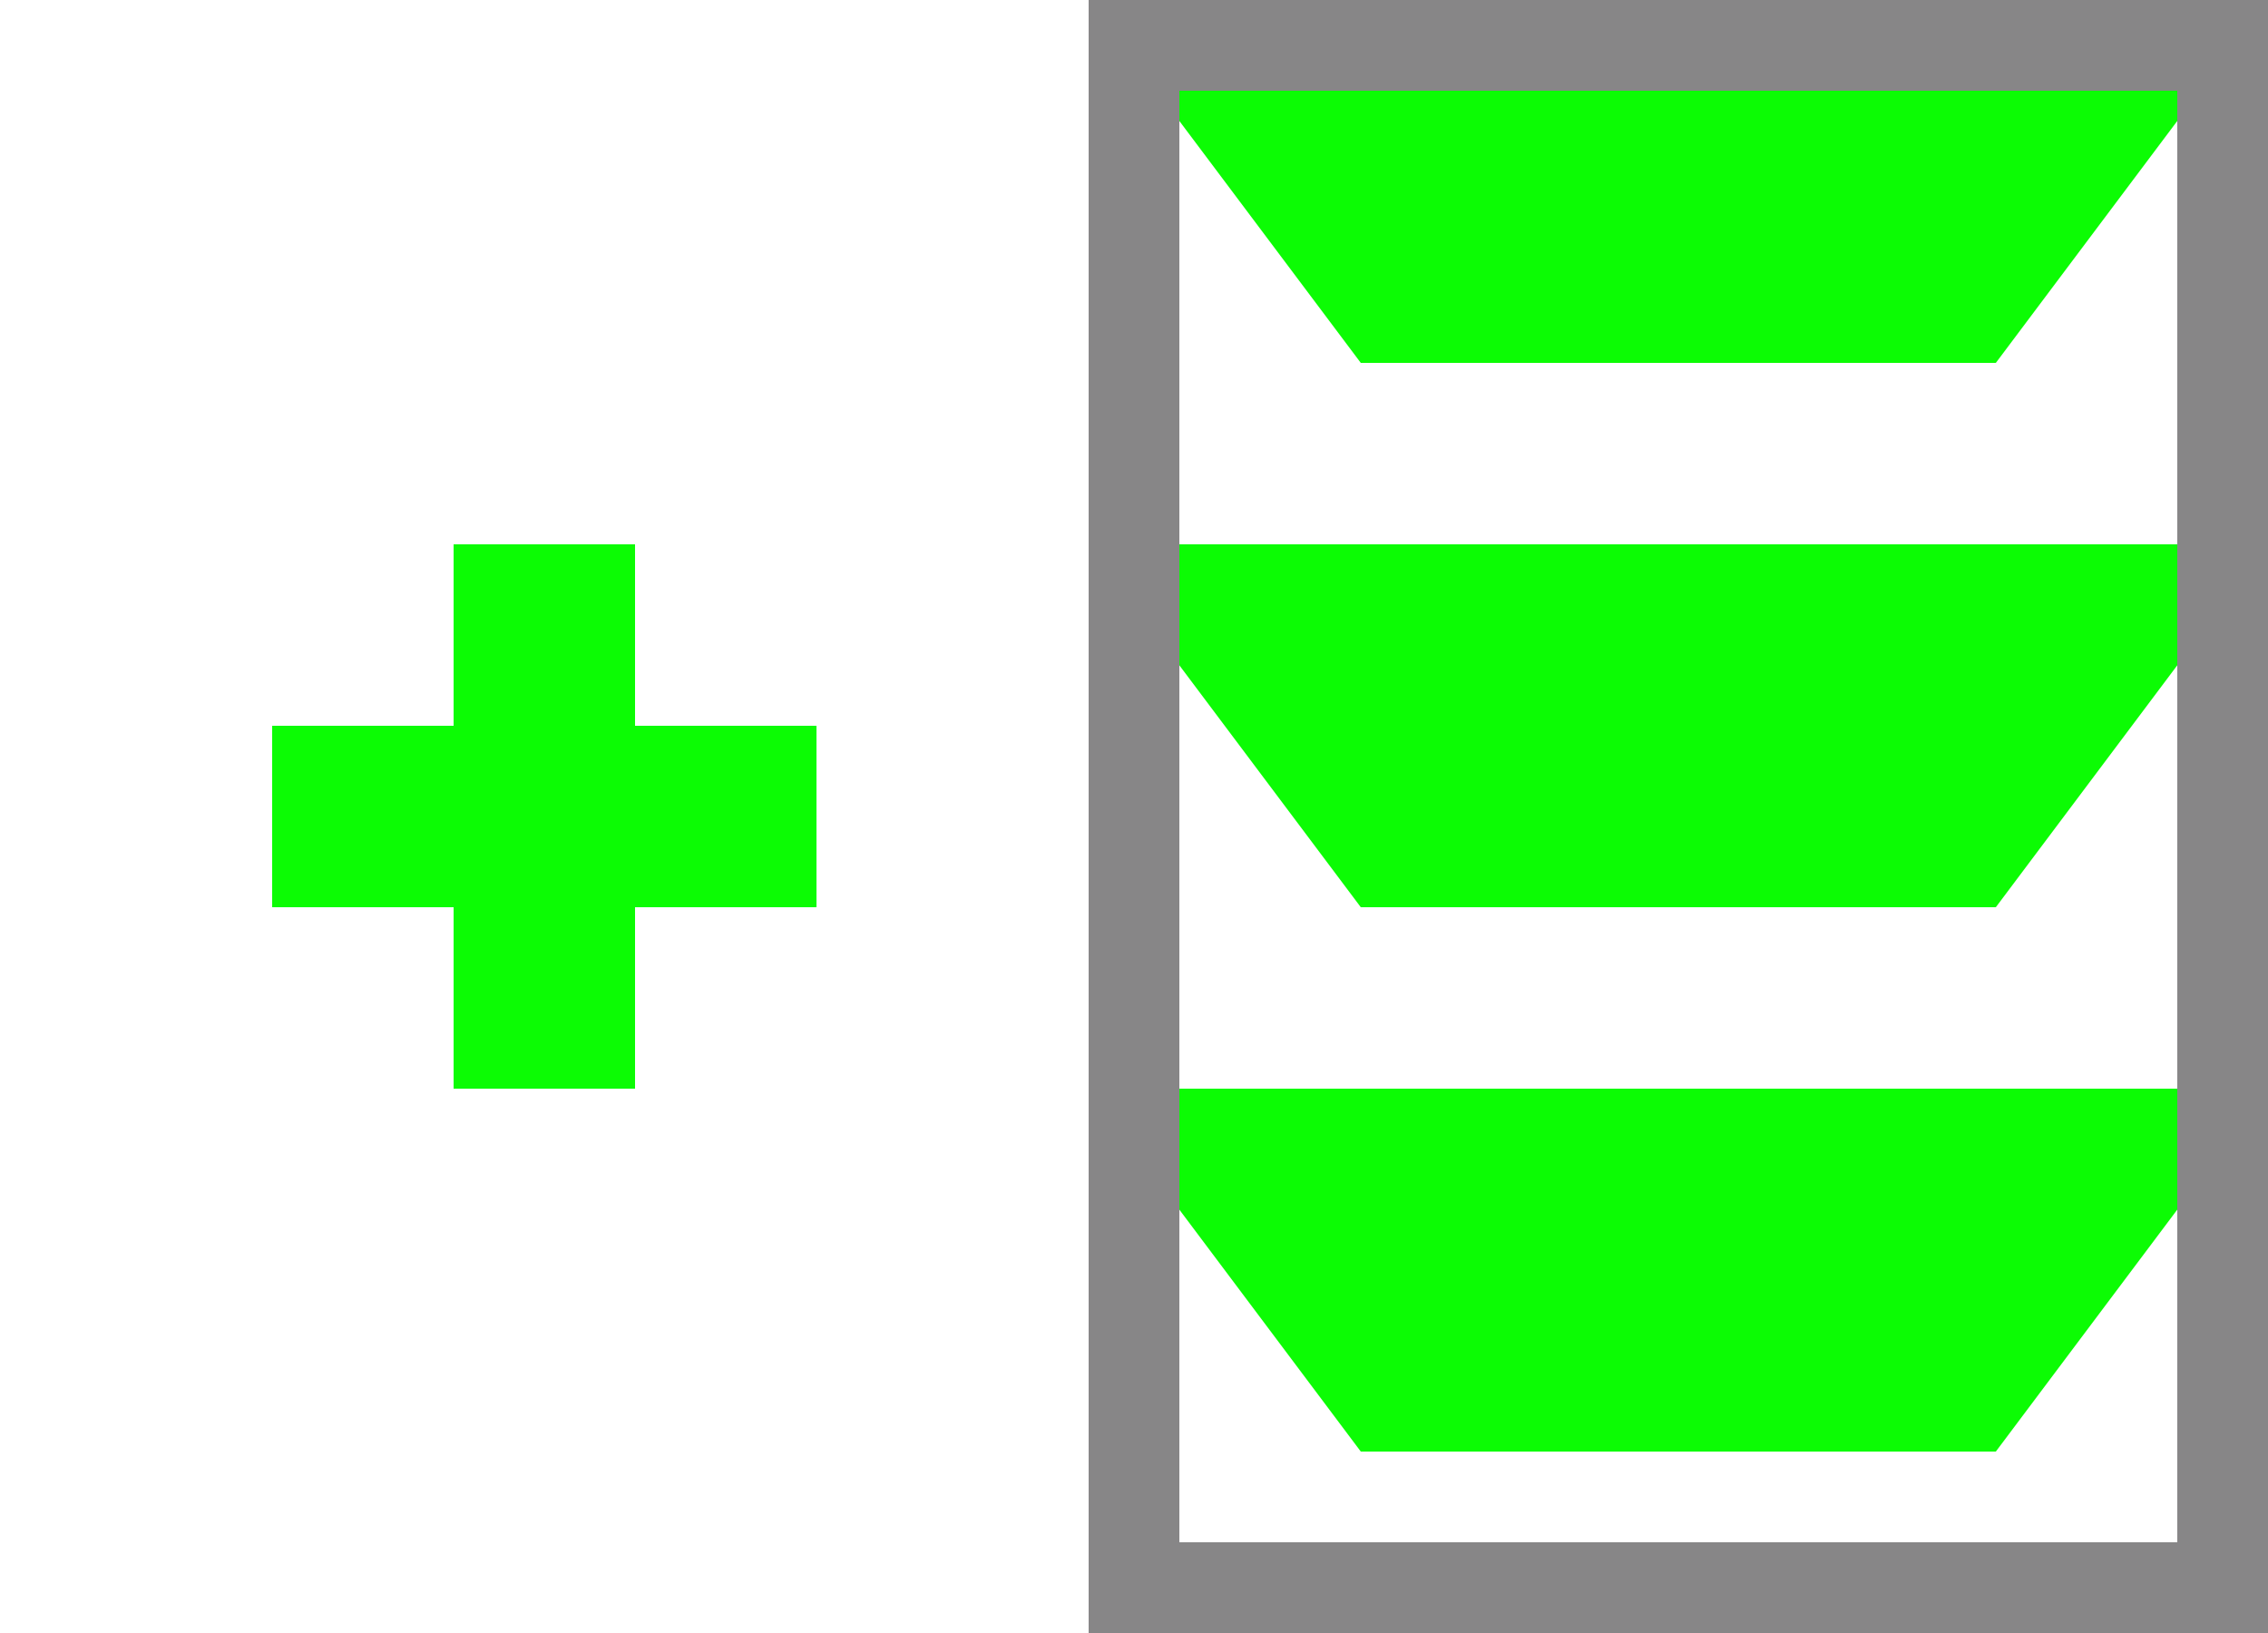
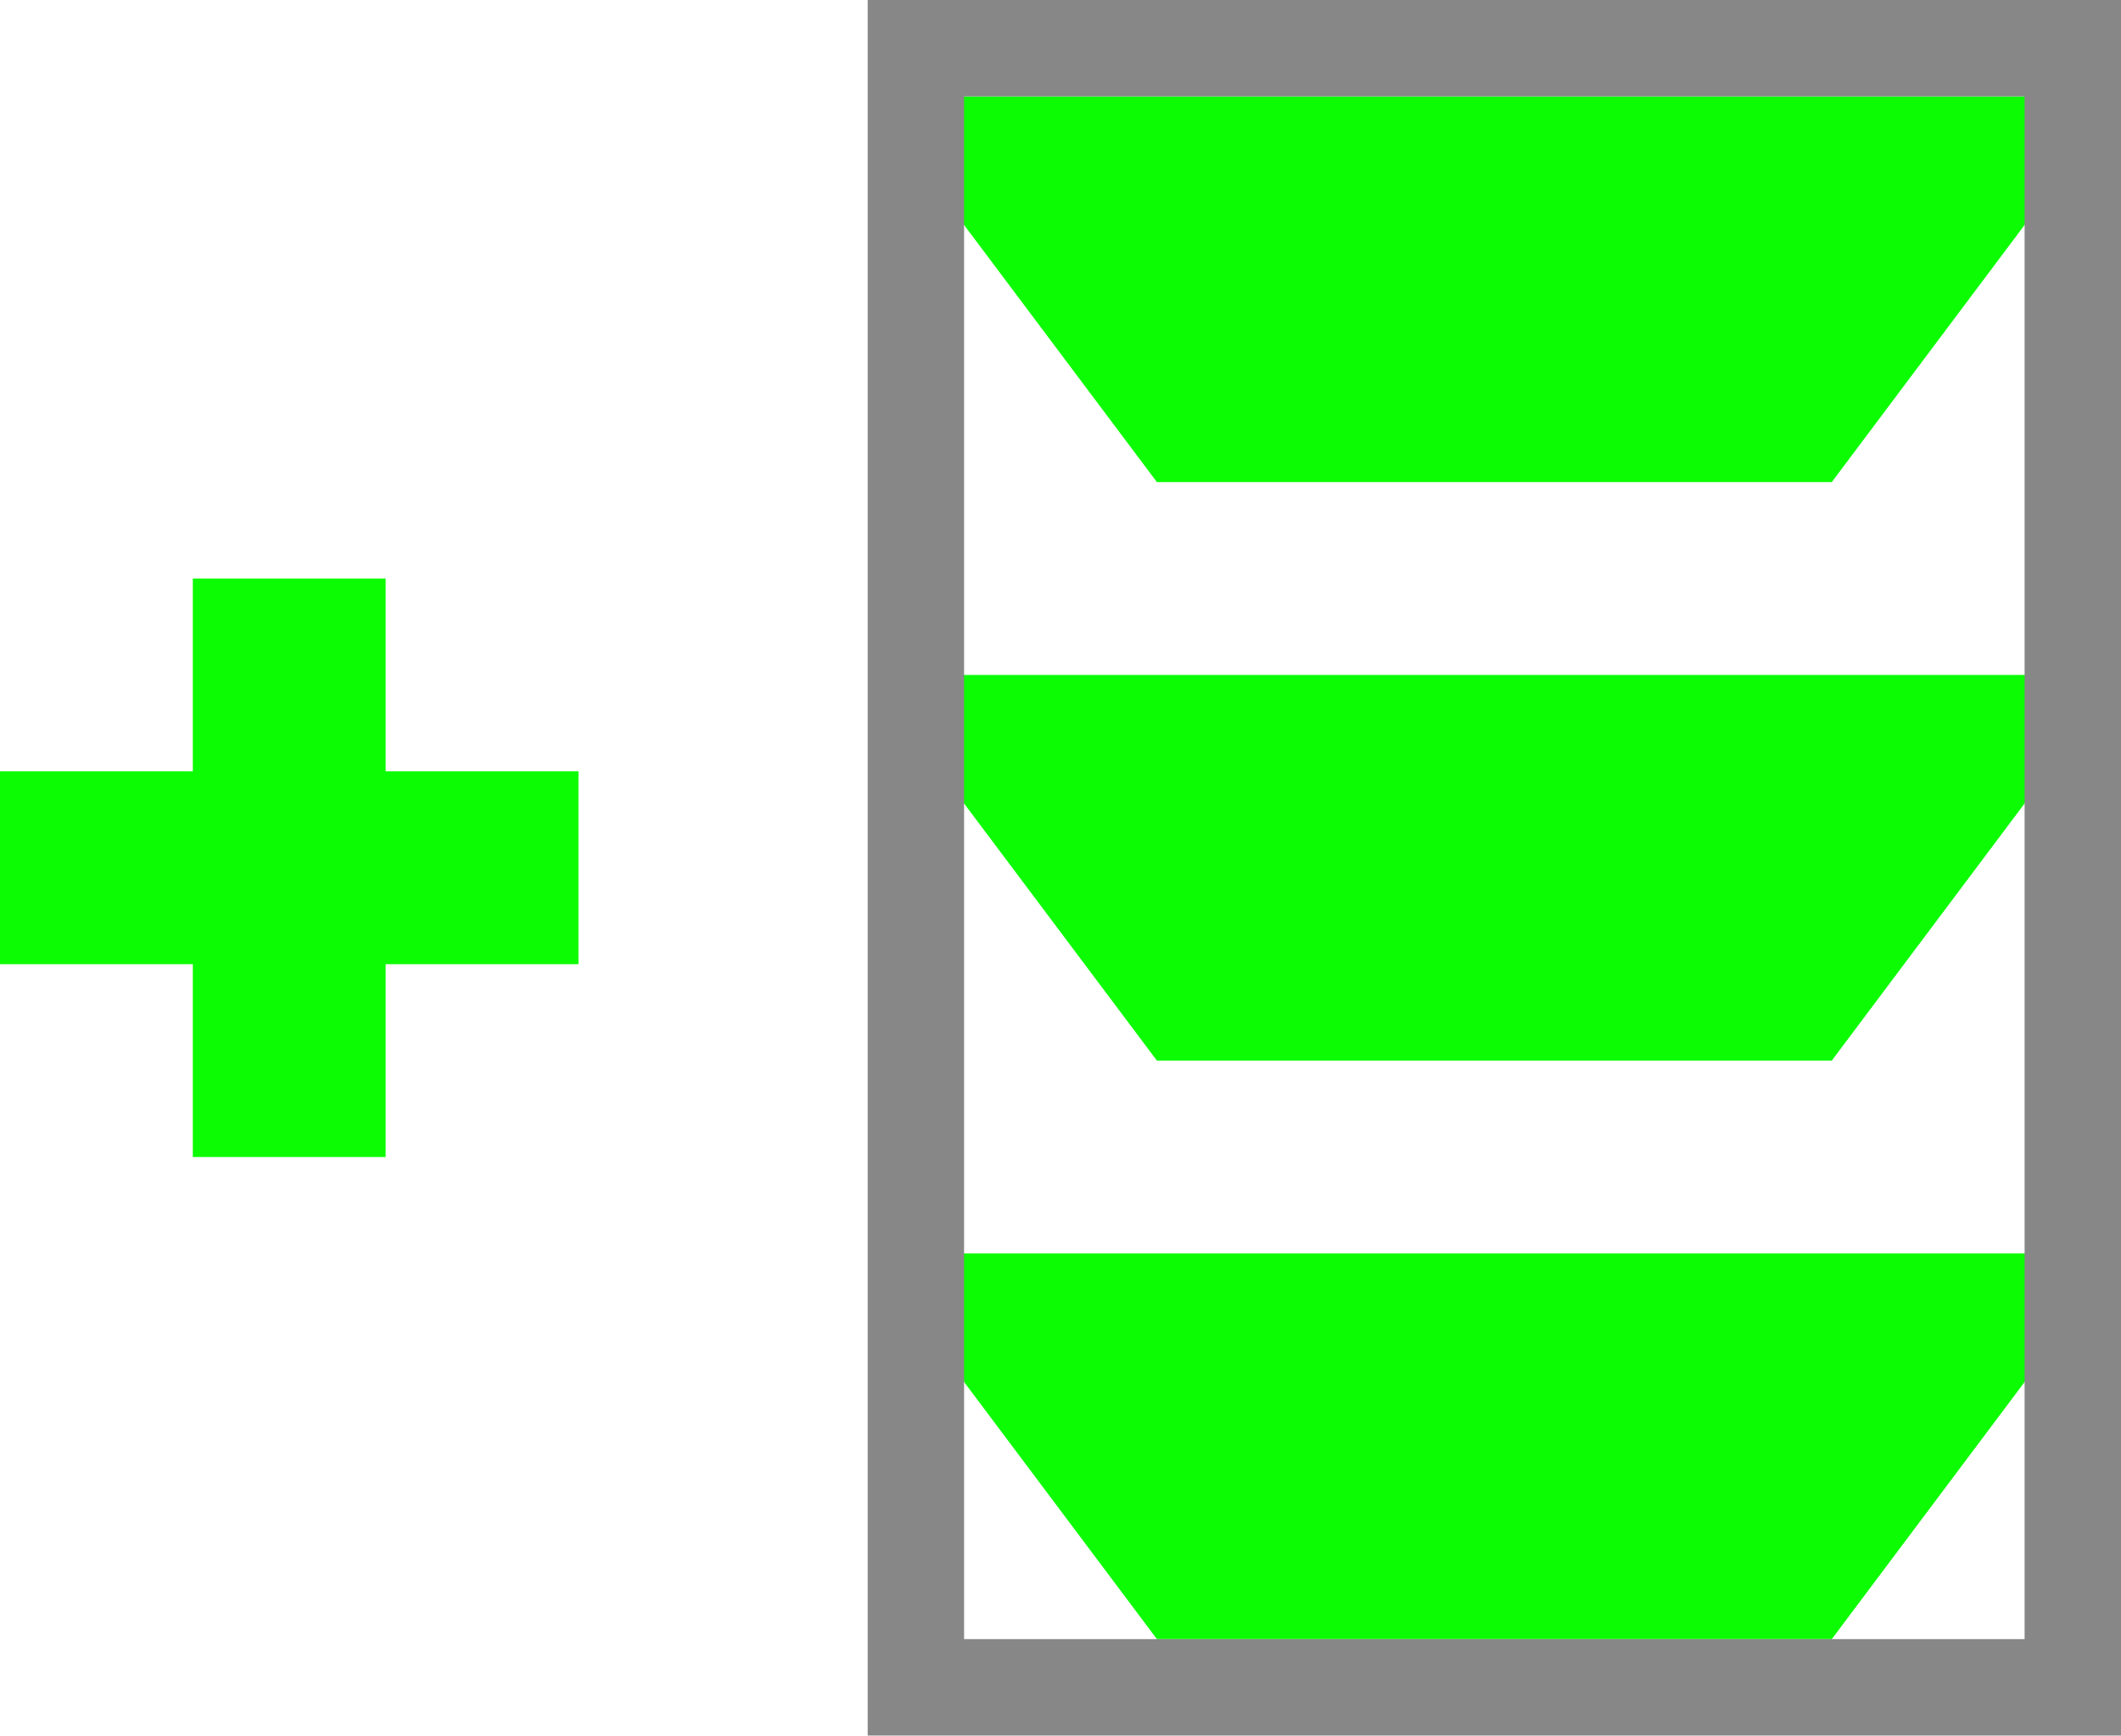
- <svg xmlns="http://www.w3.org/2000/svg" width="25px" height="18px" viewBox="0 0 25 18" version="1.1">
+ <svg xmlns="http://www.w3.org/2000/svg" width="22px" height="18px" viewBox="0 0 22 18" version="1.1">
  <g id="Add-Louver" stroke="none" stroke-width="1" fill="none" fill-rule="evenodd">
-     <g id="Plus" transform="translate(3, 6)" fill="#0CFC04">
+     <g id="Plus" transform="translate(0, 6)" fill="#0CFC04">
      <polygon id="Path" points="4 2 6 2 6 4 4 4 4 6 2 6 2 4 8.43769499e-15 4 8.43769499e-15 2 2 2 2 -8.8817842e-16 4 -8.8817842e-16" />
    </g>
-     <polygon id="Rectangle-Copy-5" fill="#0CFC04" points="12 0 25 0 22 4 15 4" />
-     <polygon id="Rectangle-Copy-6" fill="#0CFC04" points="12 6 25 6 22 10 15 10" />
-     <polygon id="Rectangle-Copy-7" fill="#0CFC04" points="12 12 25 12 22 16 15 16" />
-     <rect id="Rectangle-Copy-5" stroke="#878687" x="12.5" y="0.5" width="12" height="17" />
+     <polygon id="Rectangle-Copy-5" fill="#0CFC04" points="9 1 22 1 19 5 12 5" />
+     <polygon id="Rectangle-Copy-6" fill="#0CFC04" points="9 7 22 7 19 11 12 11" />
+     <polygon id="Rectangle-Copy-7" fill="#0CFC04" points="9 13 22 13 19 17 12 17" />
+     <rect id="Rectangle-Copy-5" stroke="#878787" x="9.5" y="0.5" width="12" height="17" />
  </g>
</svg>
